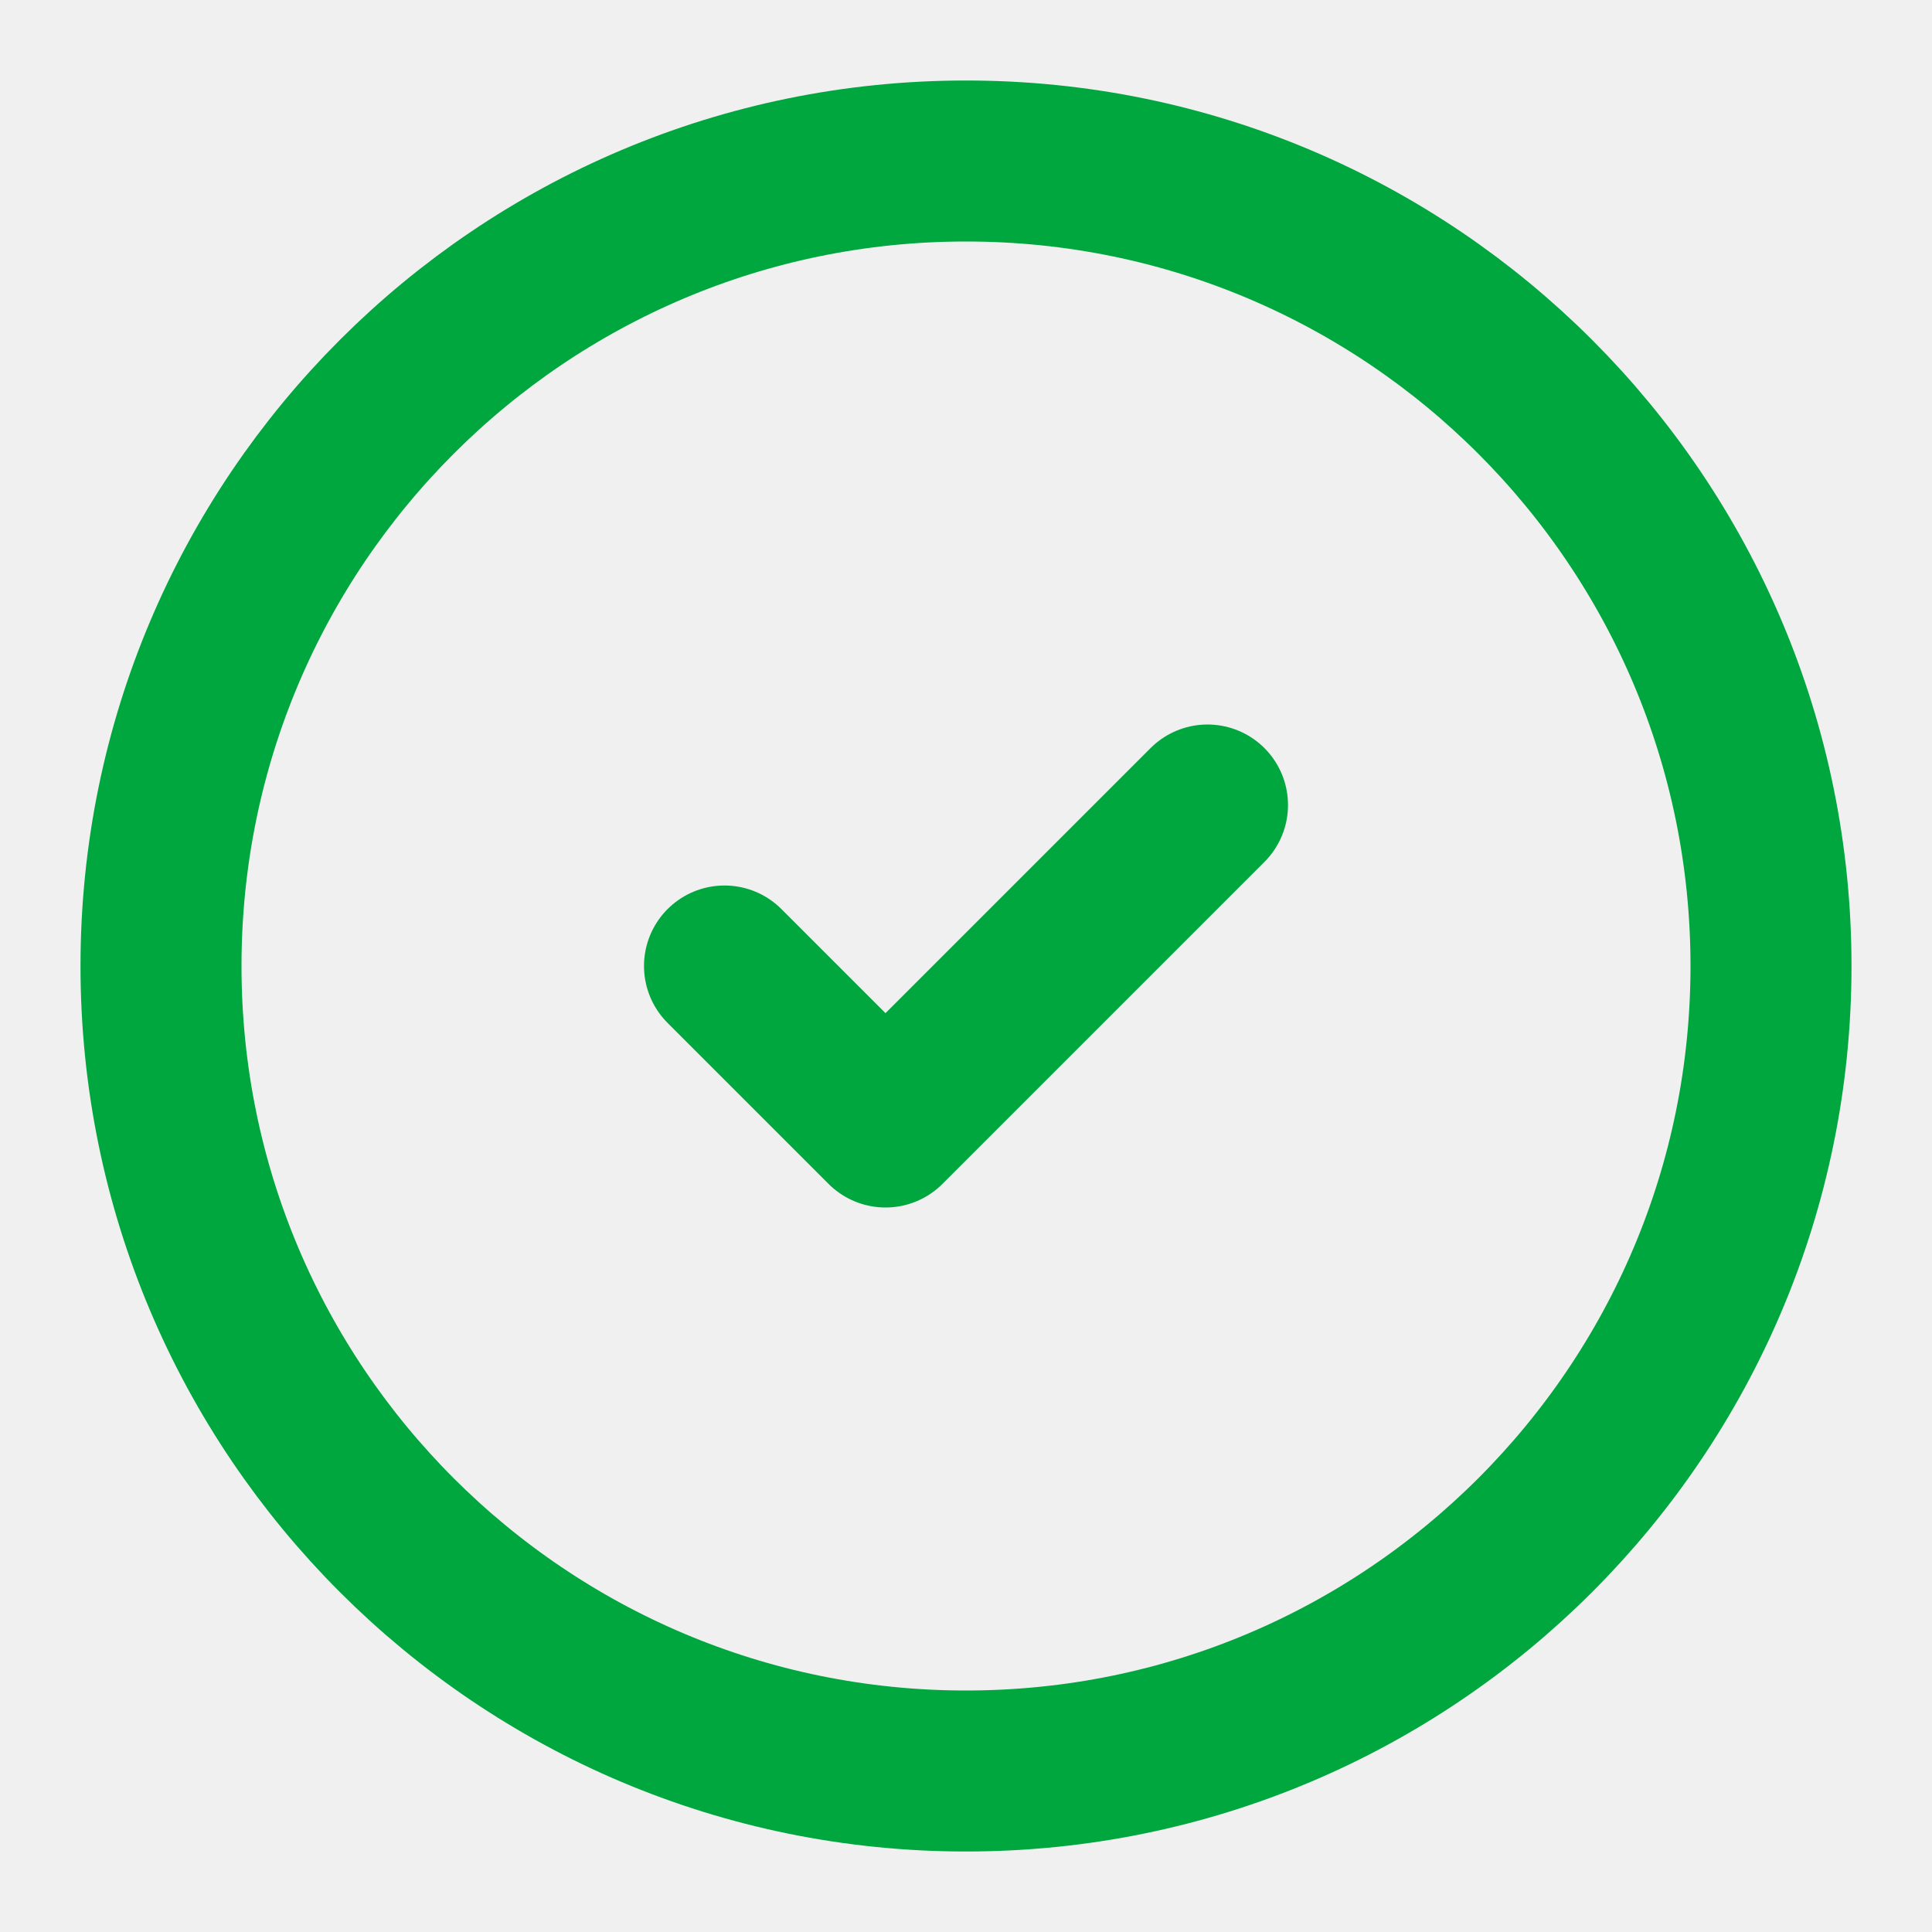
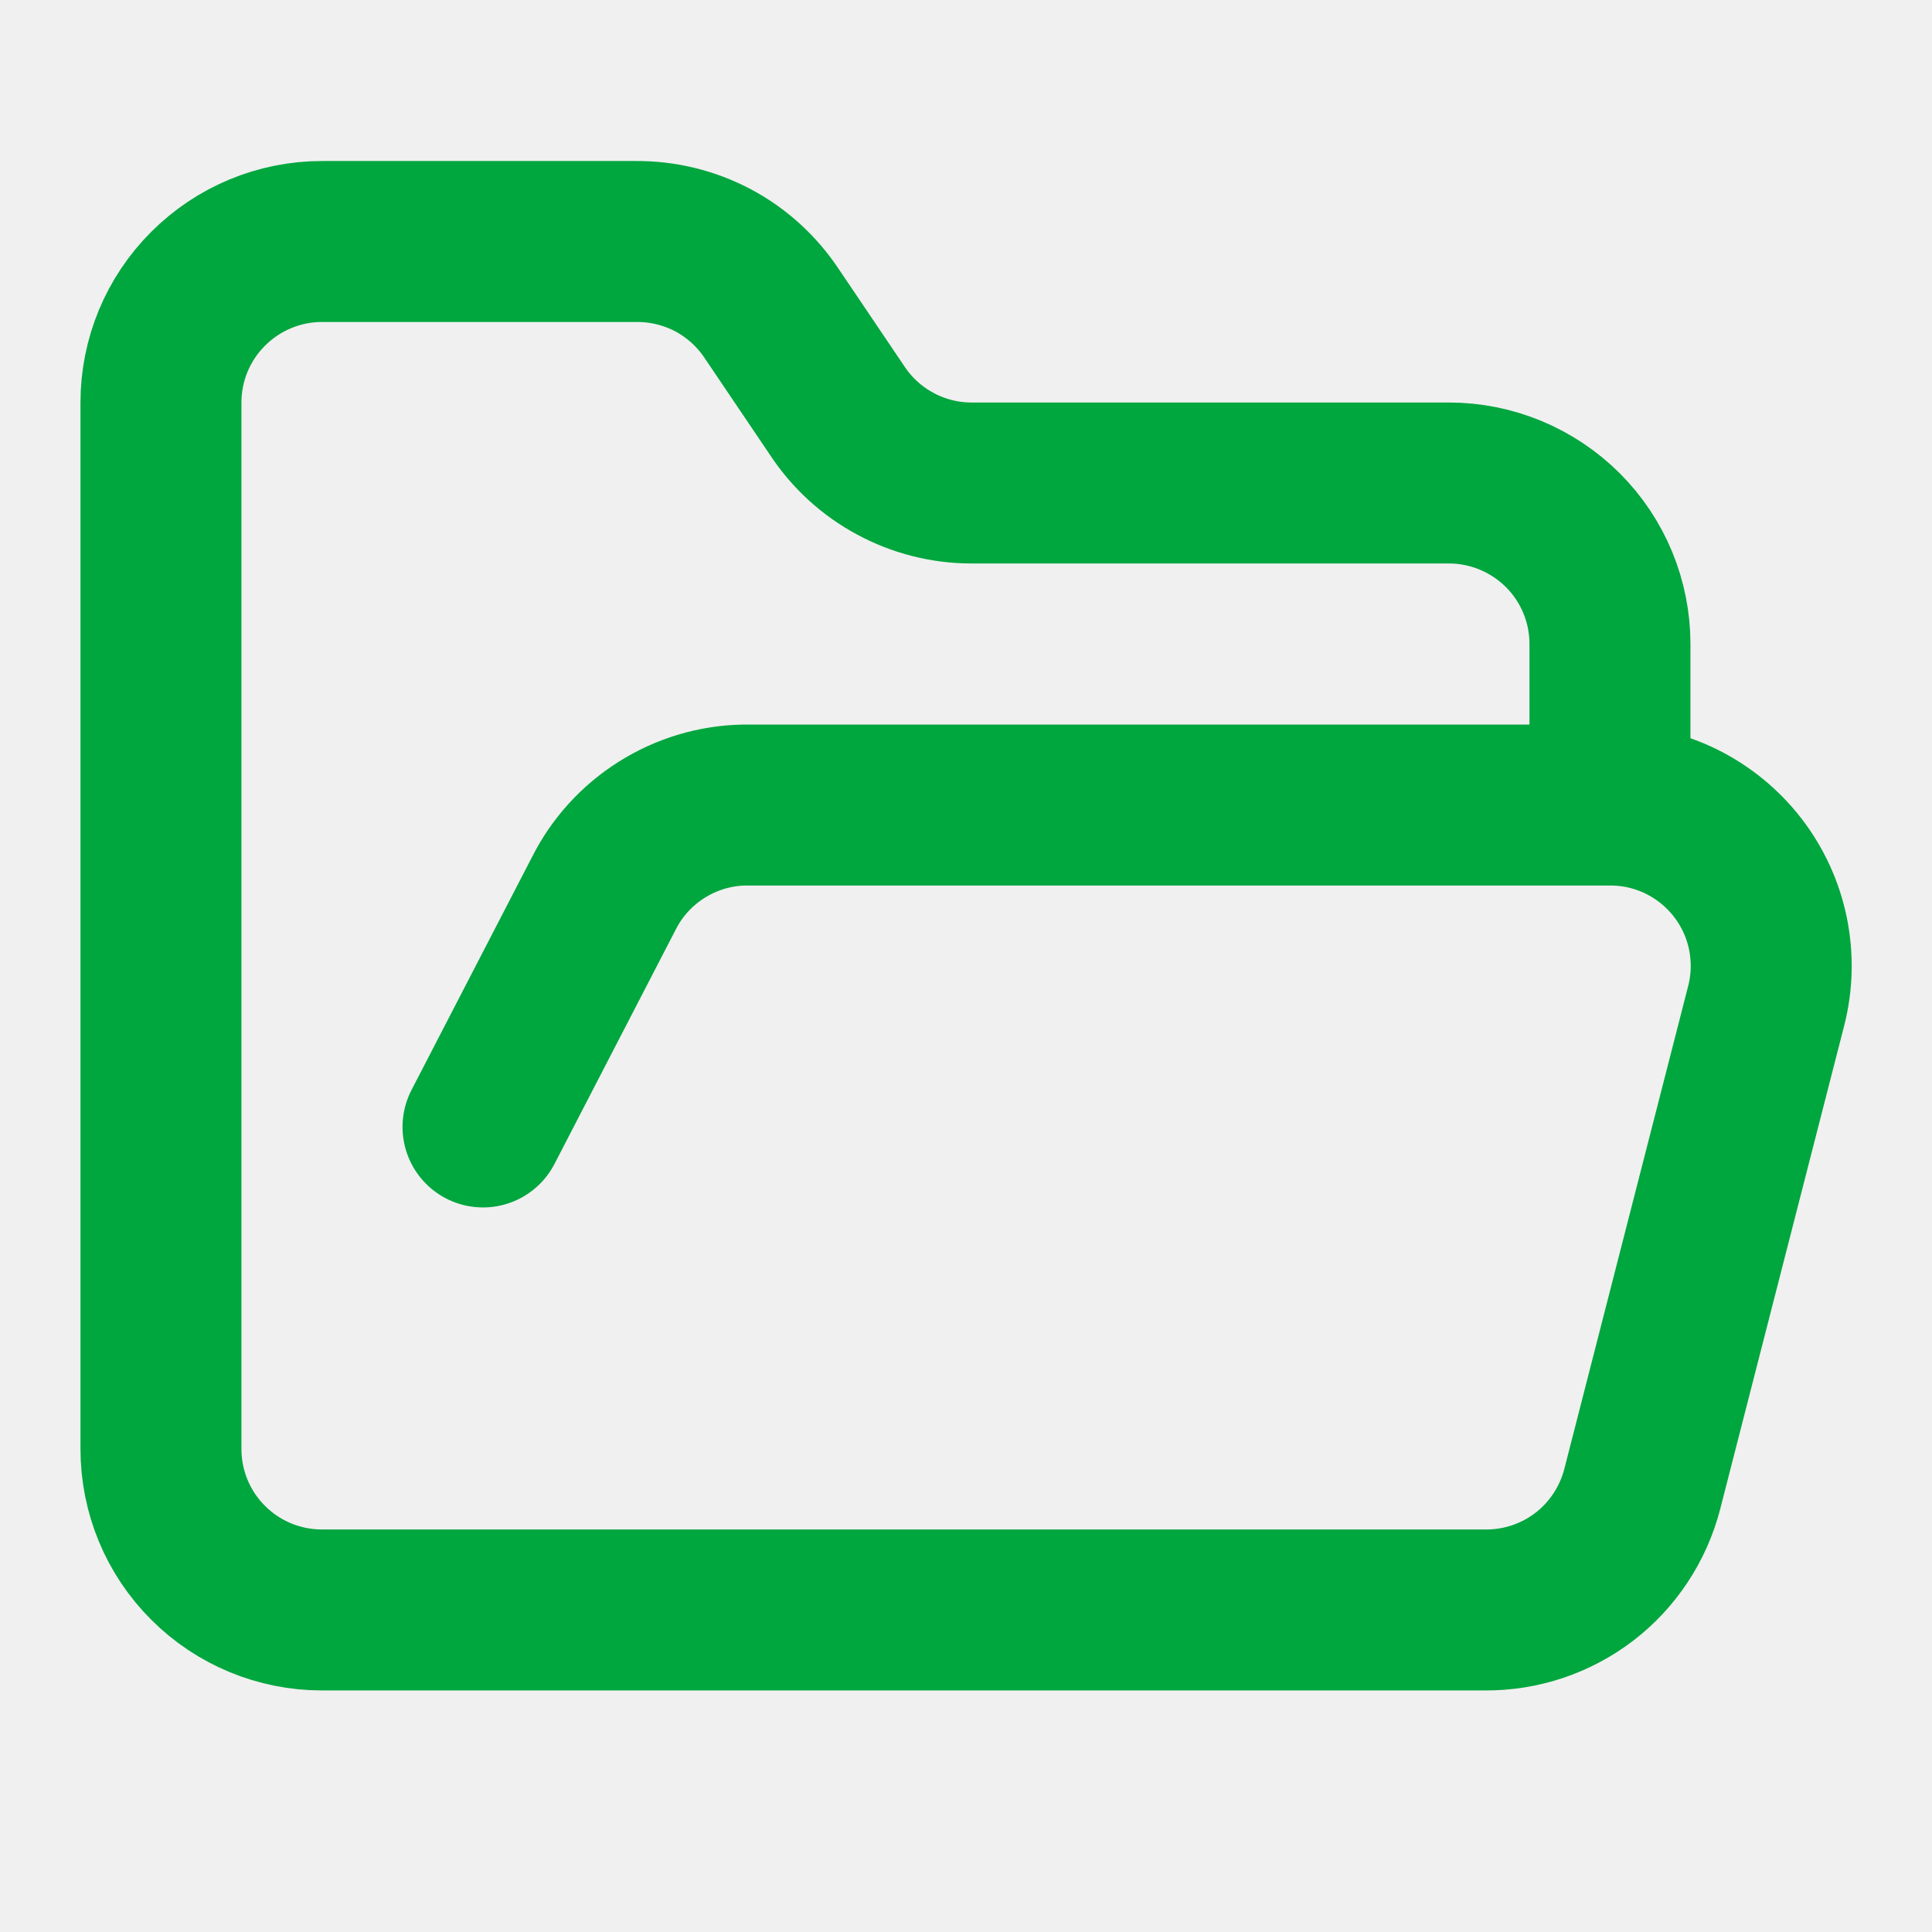
- <svg xmlns="http://www.w3.org/2000/svg" width="12" height="12" viewBox="0 0 12 12" fill="none">
-   <g clip-path="url(#clip0_1_2375)">
-     <path d="M6 11C8.761 11 11 8.761 11 6C11 3.239 8.761 1 6 1C3.239 1 1 3.239 1 6C1 8.761 3.239 11 6 11Z" stroke="#00A63E" stroke-linecap="round" stroke-linejoin="round" />
-     <path d="M4.5 6L5.5 7L7.5 5" stroke="#00A63E" stroke-linecap="round" stroke-linejoin="round" />
-   </g>
-   <defs>
-     <clipPath id="clip0_1_2375">
-       <rect width="12" height="12" fill="white" />
-     </clipPath>
-   </defs>
+ <svg xmlns="http://www.w3.org/2000/svg" width="16" height="16" viewBox="0 0 16 16" fill="none">
+   <path d="M4 9.333L5 7.4C5.108 7.184 5.274 7.002 5.478 6.873C5.682 6.744 5.918 6.672 6.16 6.667H13.333M13.333 6.667C13.537 6.666 13.738 6.713 13.921 6.802C14.104 6.892 14.264 7.022 14.389 7.183C14.514 7.344 14.6 7.531 14.641 7.73C14.682 7.93 14.677 8.136 14.626 8.333L13.6 12.333C13.525 12.621 13.357 12.876 13.122 13.057C12.886 13.238 12.597 13.335 12.3 13.333H2.666C2.313 13.333 1.974 13.193 1.724 12.943C1.473 12.693 1.333 12.354 1.333 12V3.333C1.333 2.98 1.473 2.641 1.724 2.391C1.974 2.141 2.313 2 2.666 2H5.266C5.489 1.998 5.709 2.052 5.906 2.156C6.103 2.261 6.27 2.414 6.393 2.6L6.933 3.4C7.054 3.584 7.22 3.736 7.414 3.84C7.608 3.945 7.826 4 8.046 4H12C12.353 4 12.692 4.141 12.943 4.391C13.193 4.641 13.333 4.98 13.333 5.333V6.667Z" stroke="#00A63E" stroke-width="1.333" stroke-linecap="round" stroke-linejoin="round" />
</svg>
